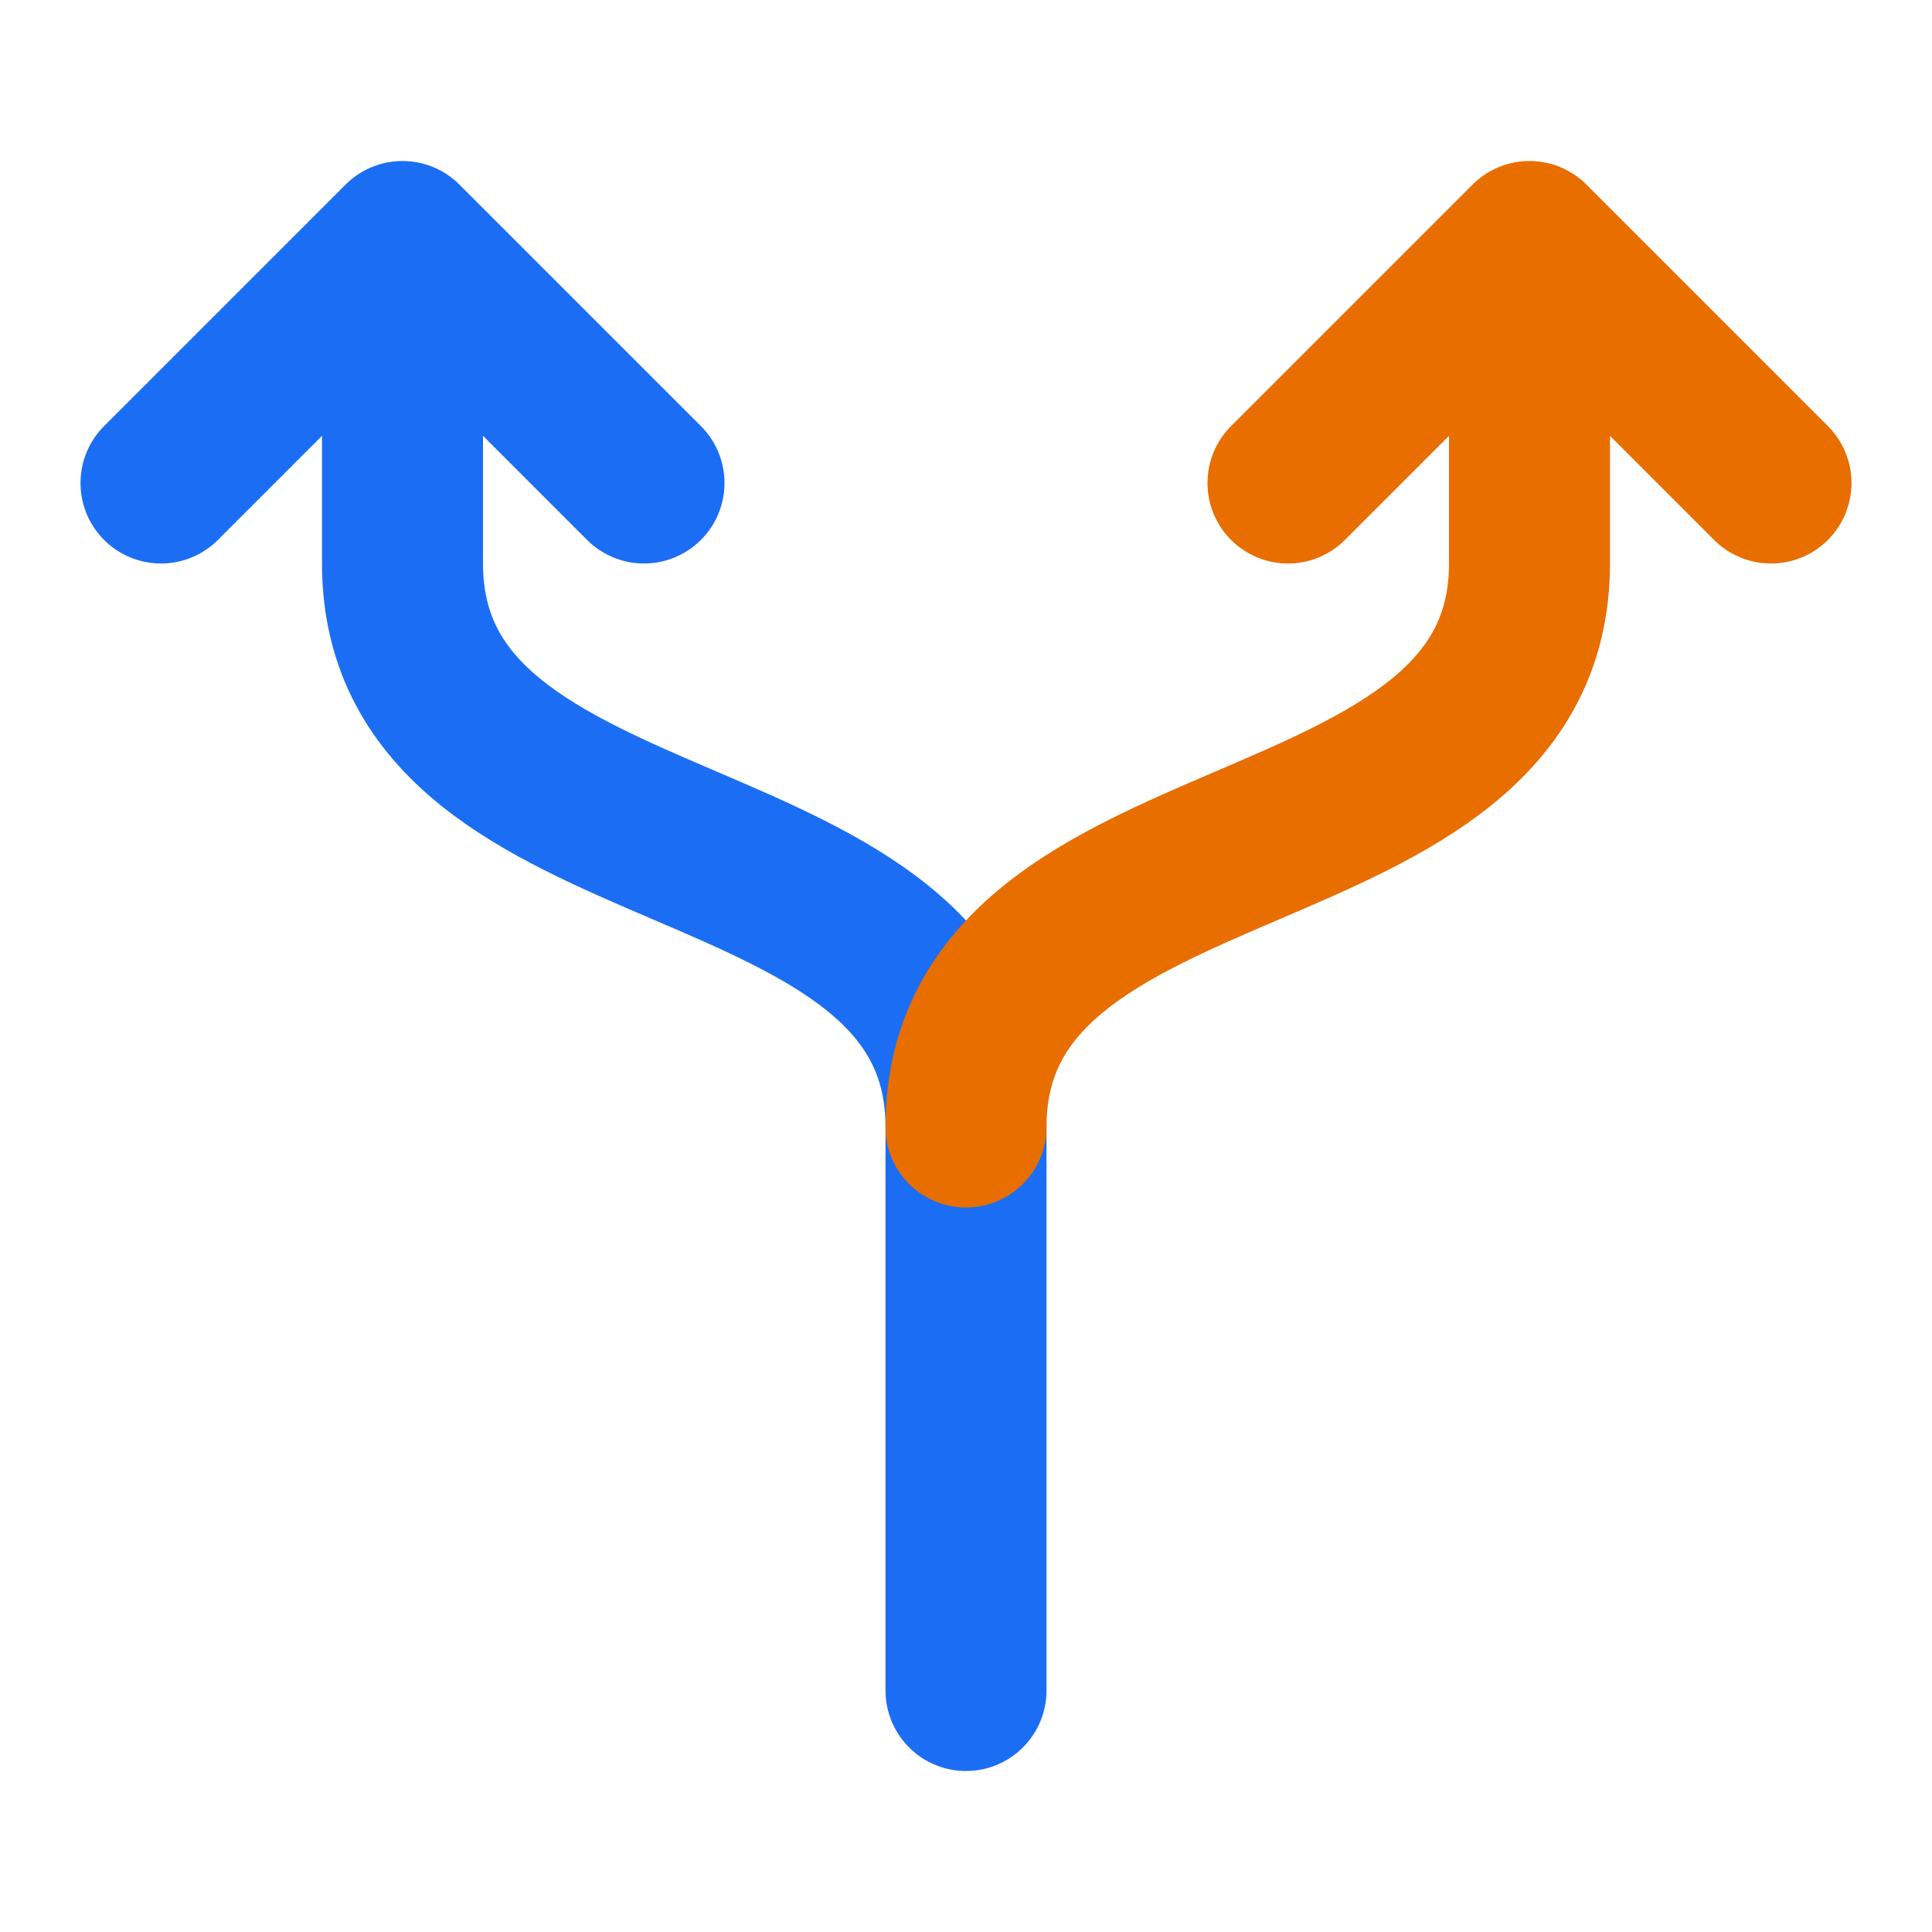
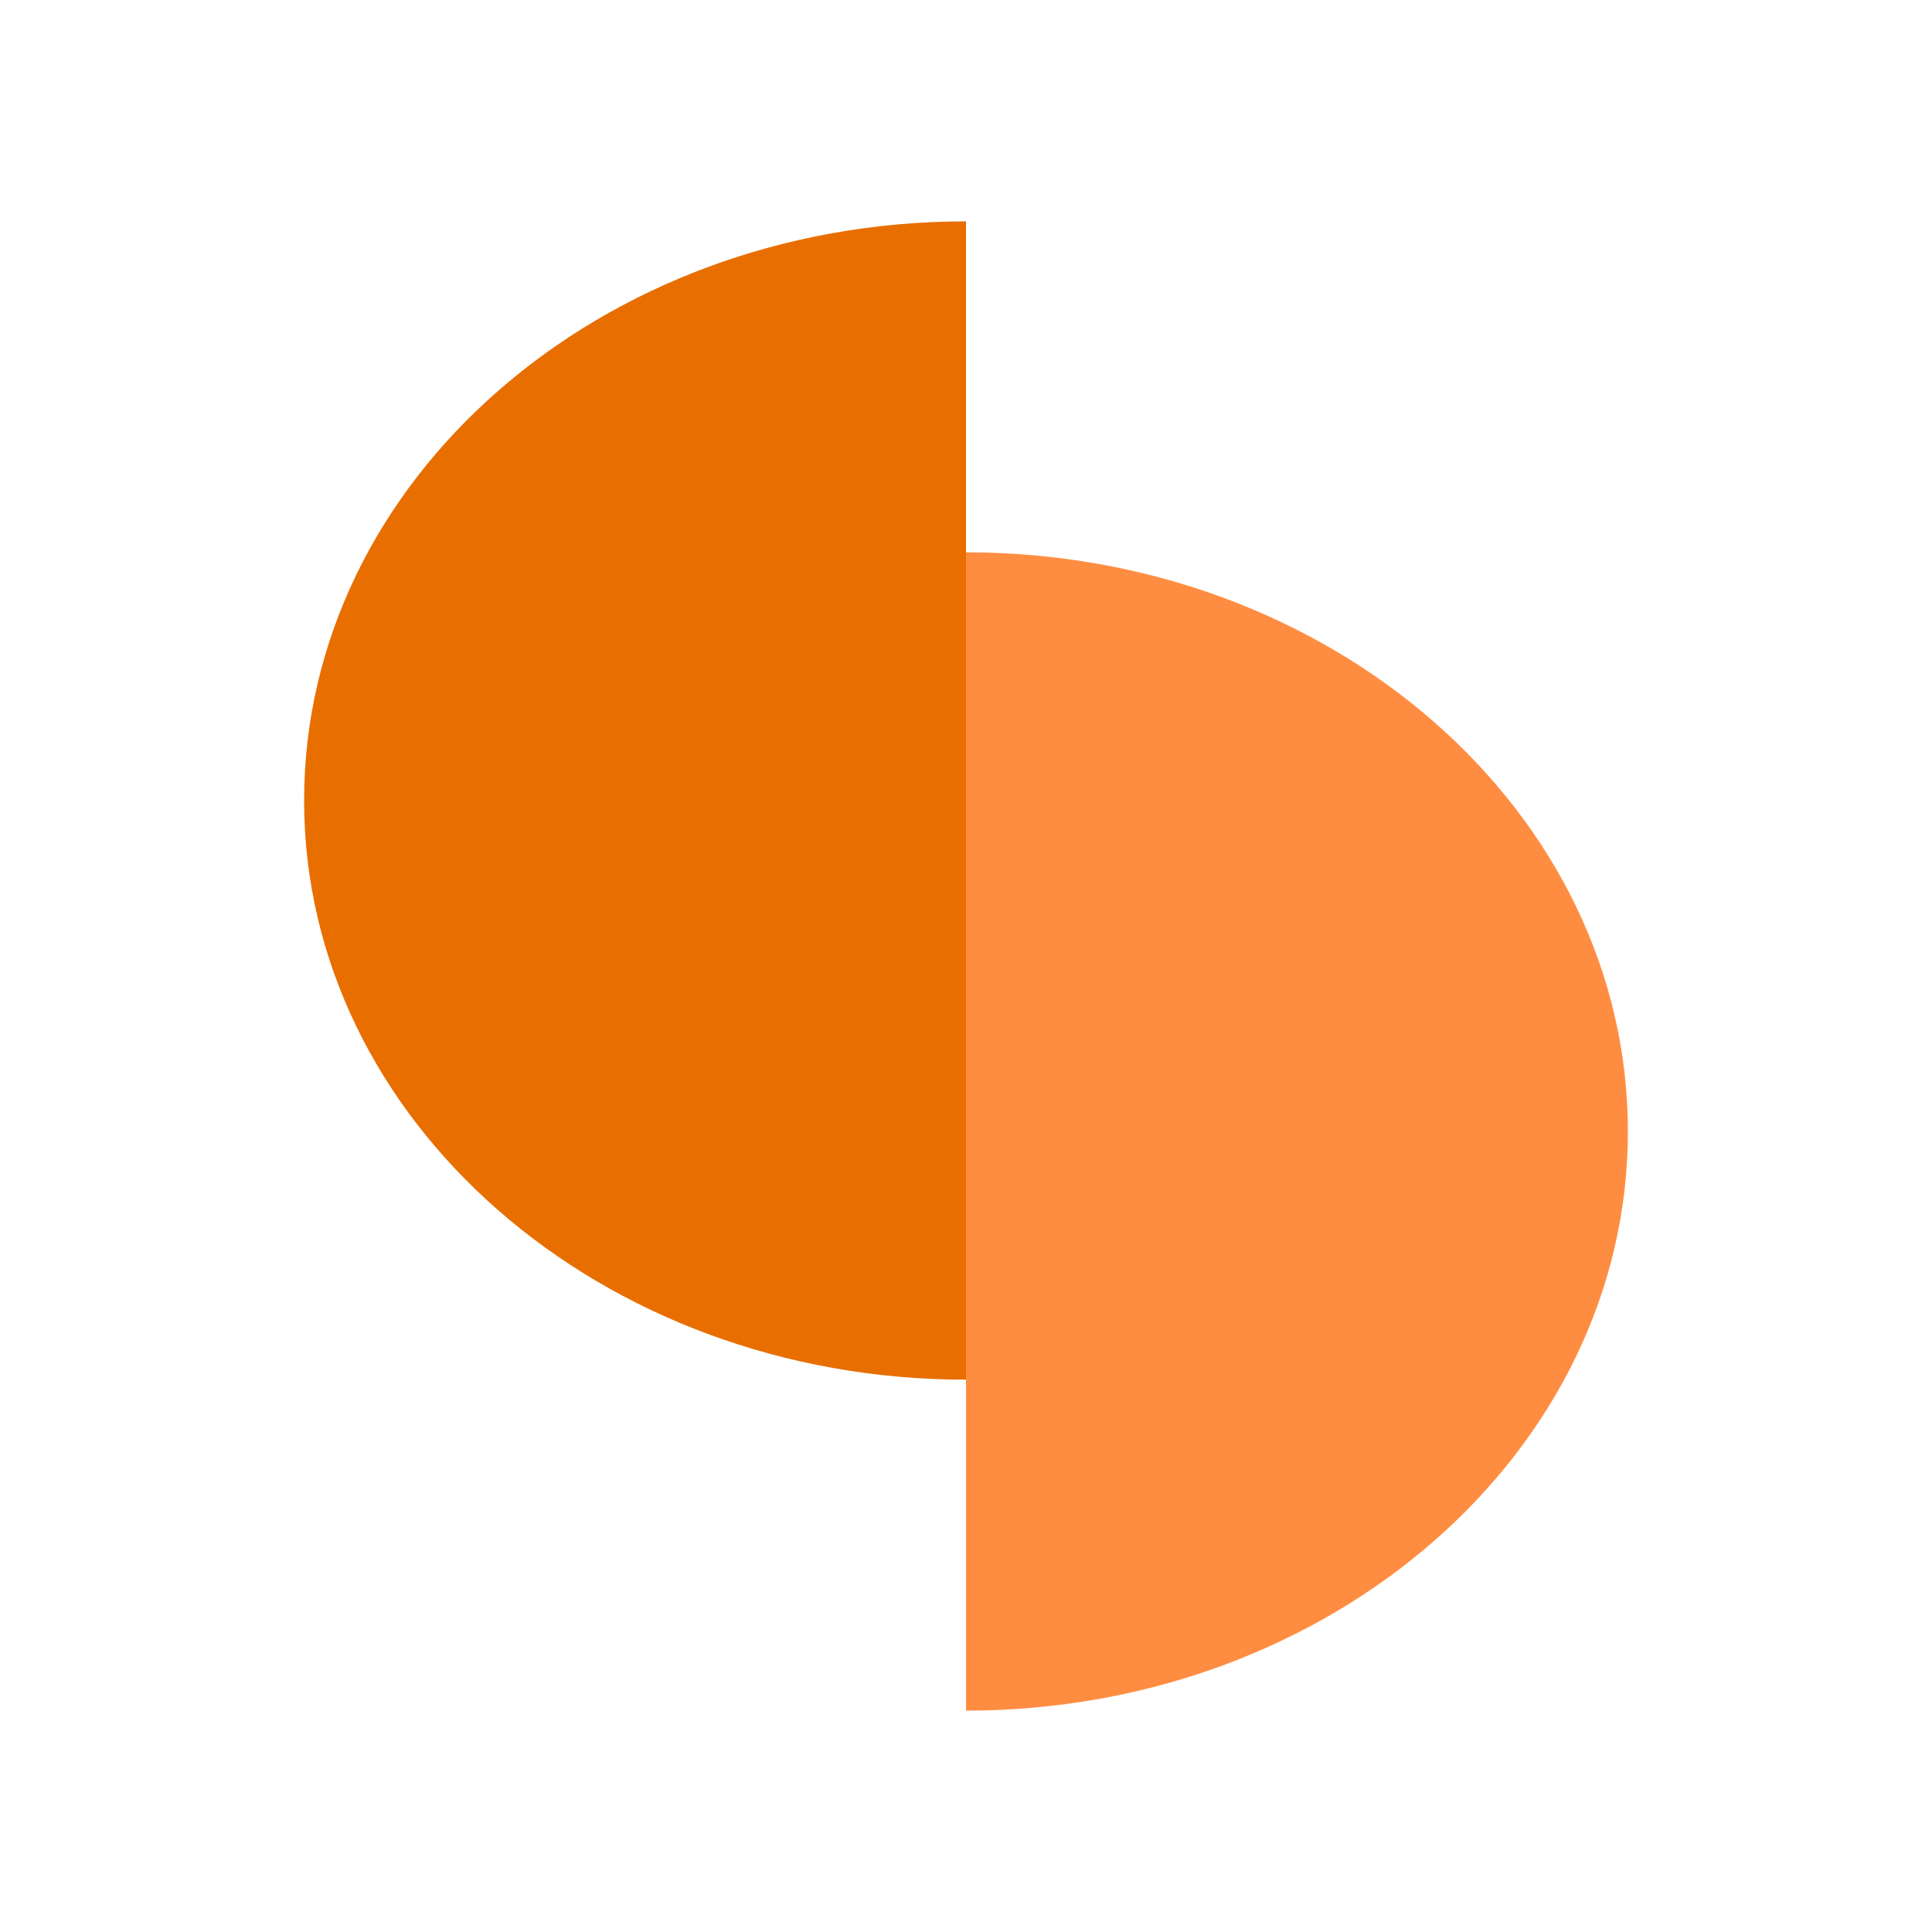
- <svg xmlns="http://www.w3.org/2000/svg" width="24" height="24" viewBox="0 0 24 24" fill="none" stroke-width="2" stroke-linecap="round" stroke-linejoin="round">
-   <path stroke="#1b6ef3" d="M12 21v-7c0-4-7-3-7-7V3M2 6l3-3 3 3" />
-   <path stroke="#e86e00" d="M12 14c0-4 7-3 7-7V3M16 6l3-3 3 3" />
+ <svg xmlns="http://www.w3.org/2000/svg" width="24" height="24" viewBox="0 0 24 24">
+   <g transform="translate(-0.333333 -0.333333) scale(1.027778)">
+     <path fill="#e86e00" d="M12 3A8 7 0 0 0 12 17Z" />
+     <path fill="#ff8d41" d="M12 7A8 7 0 0 1 12 21Z" />
+   </g>
</svg>
